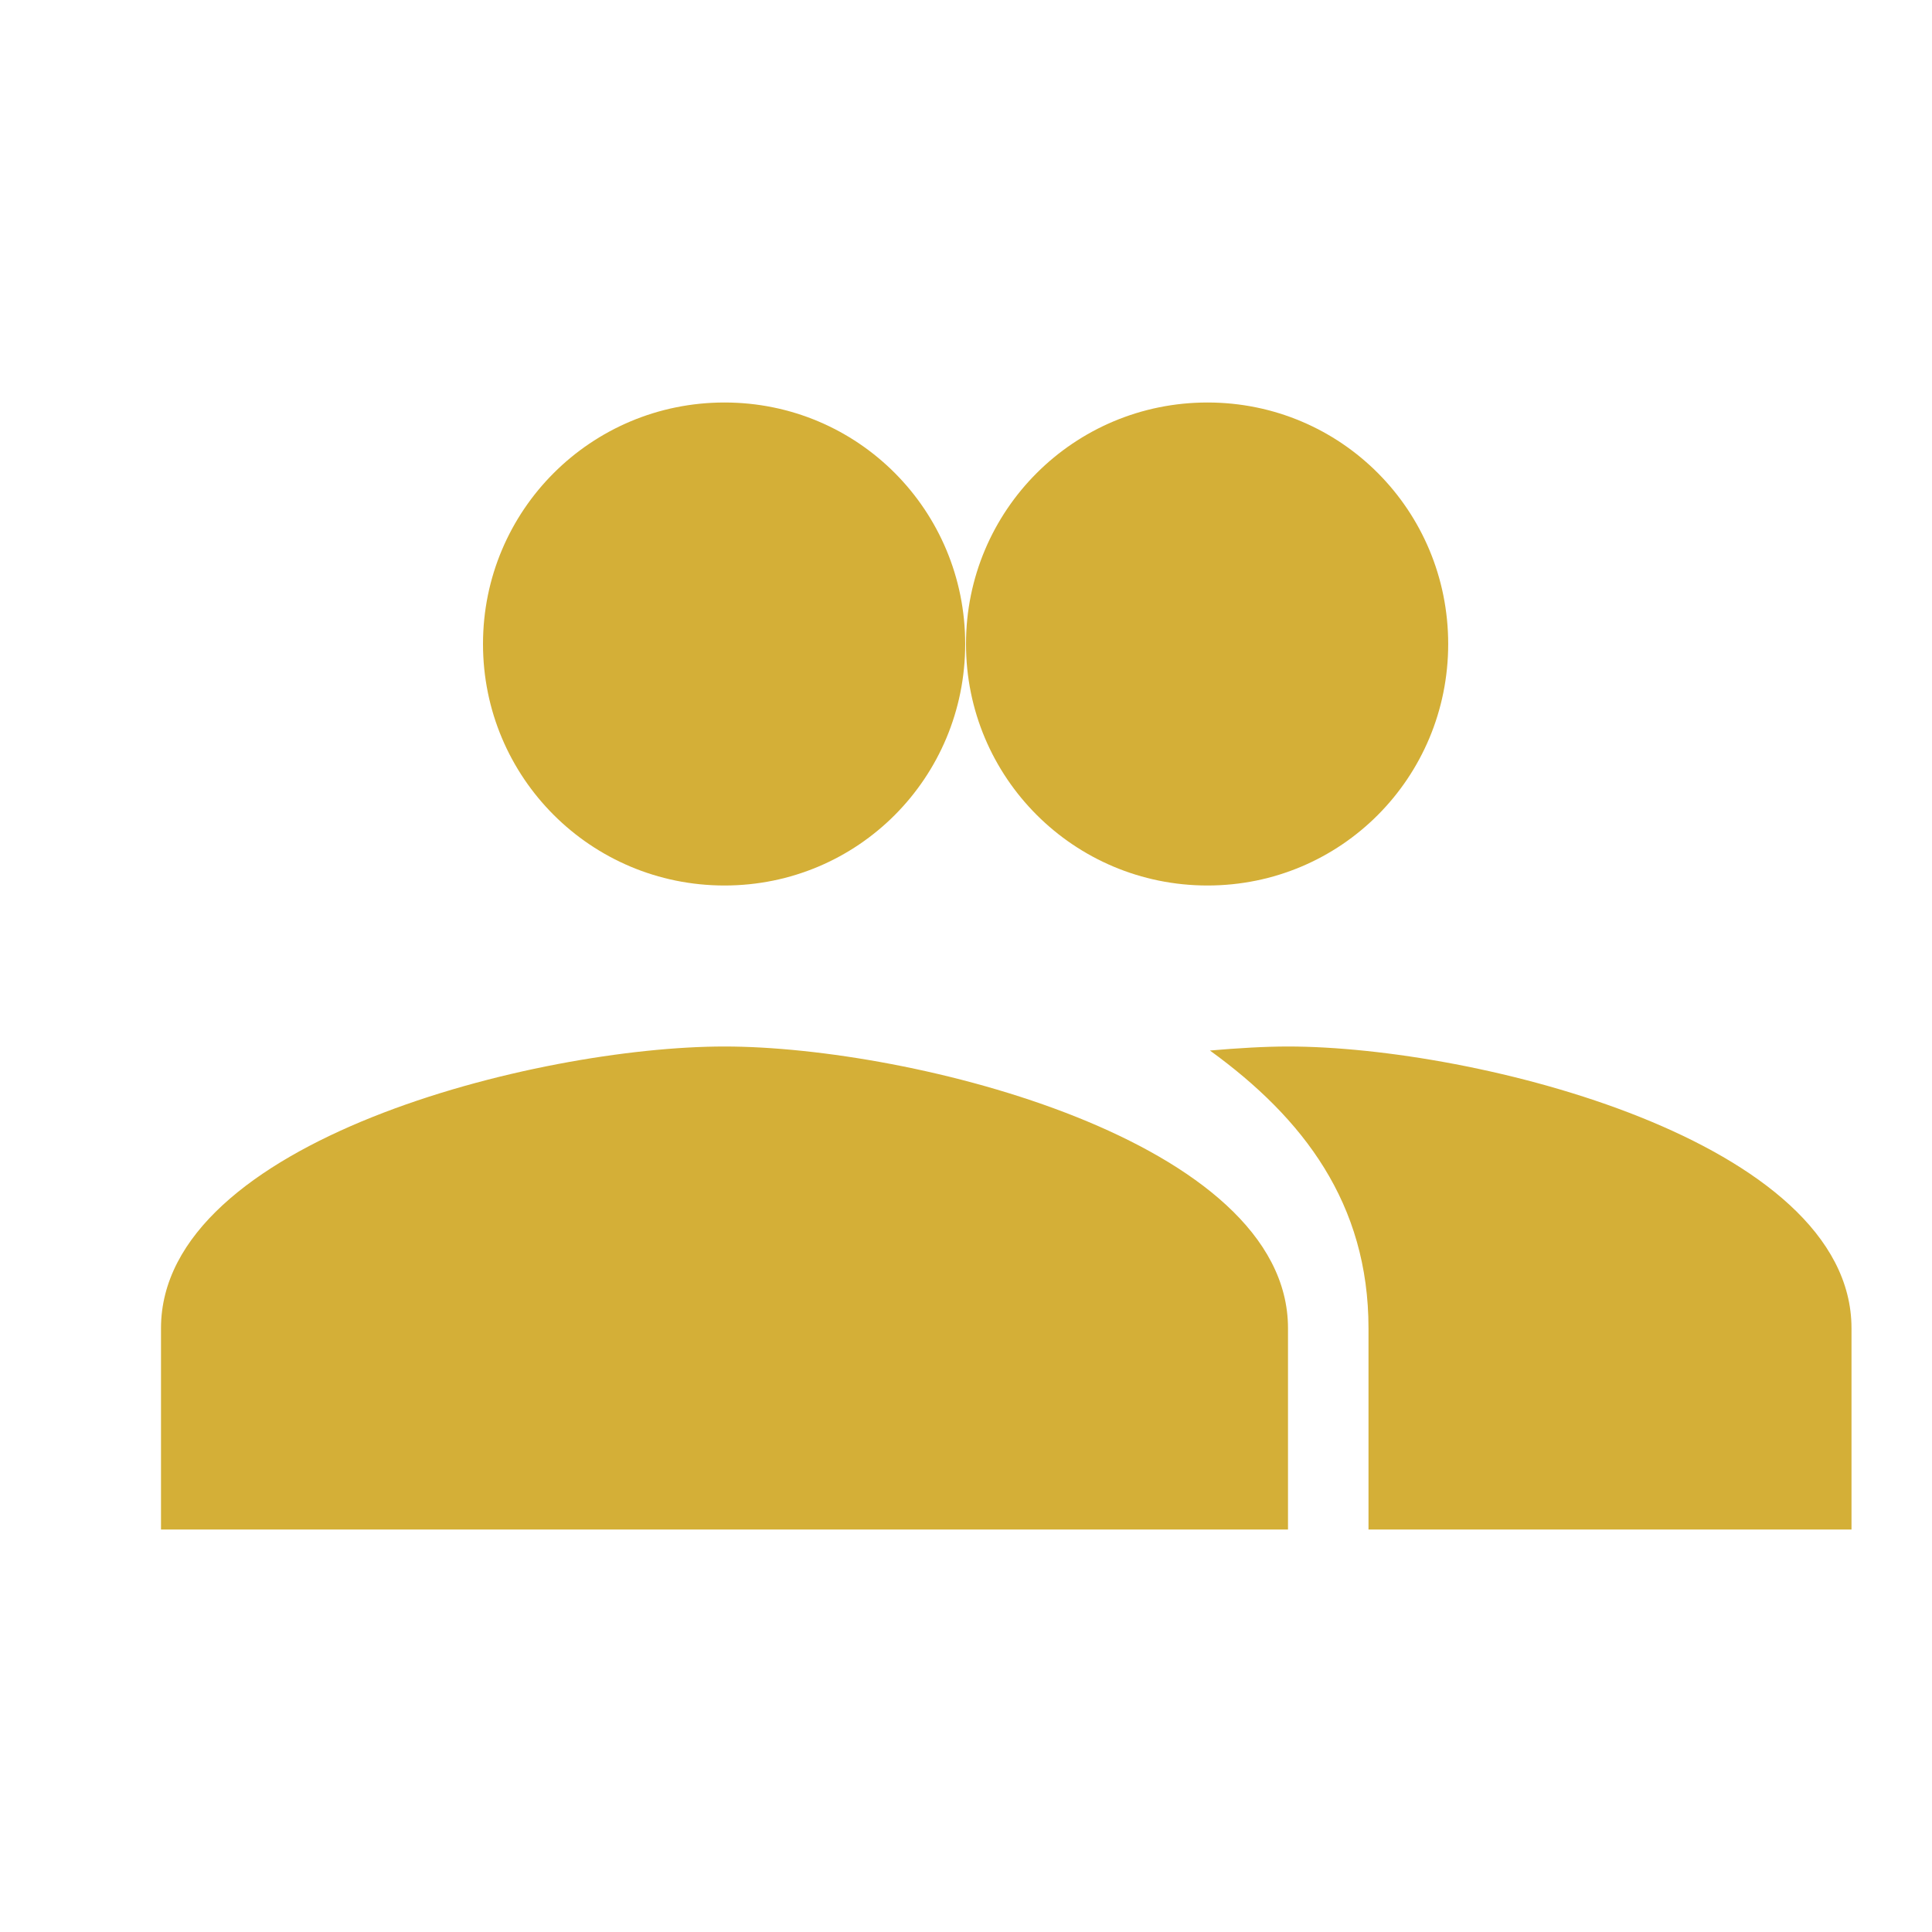
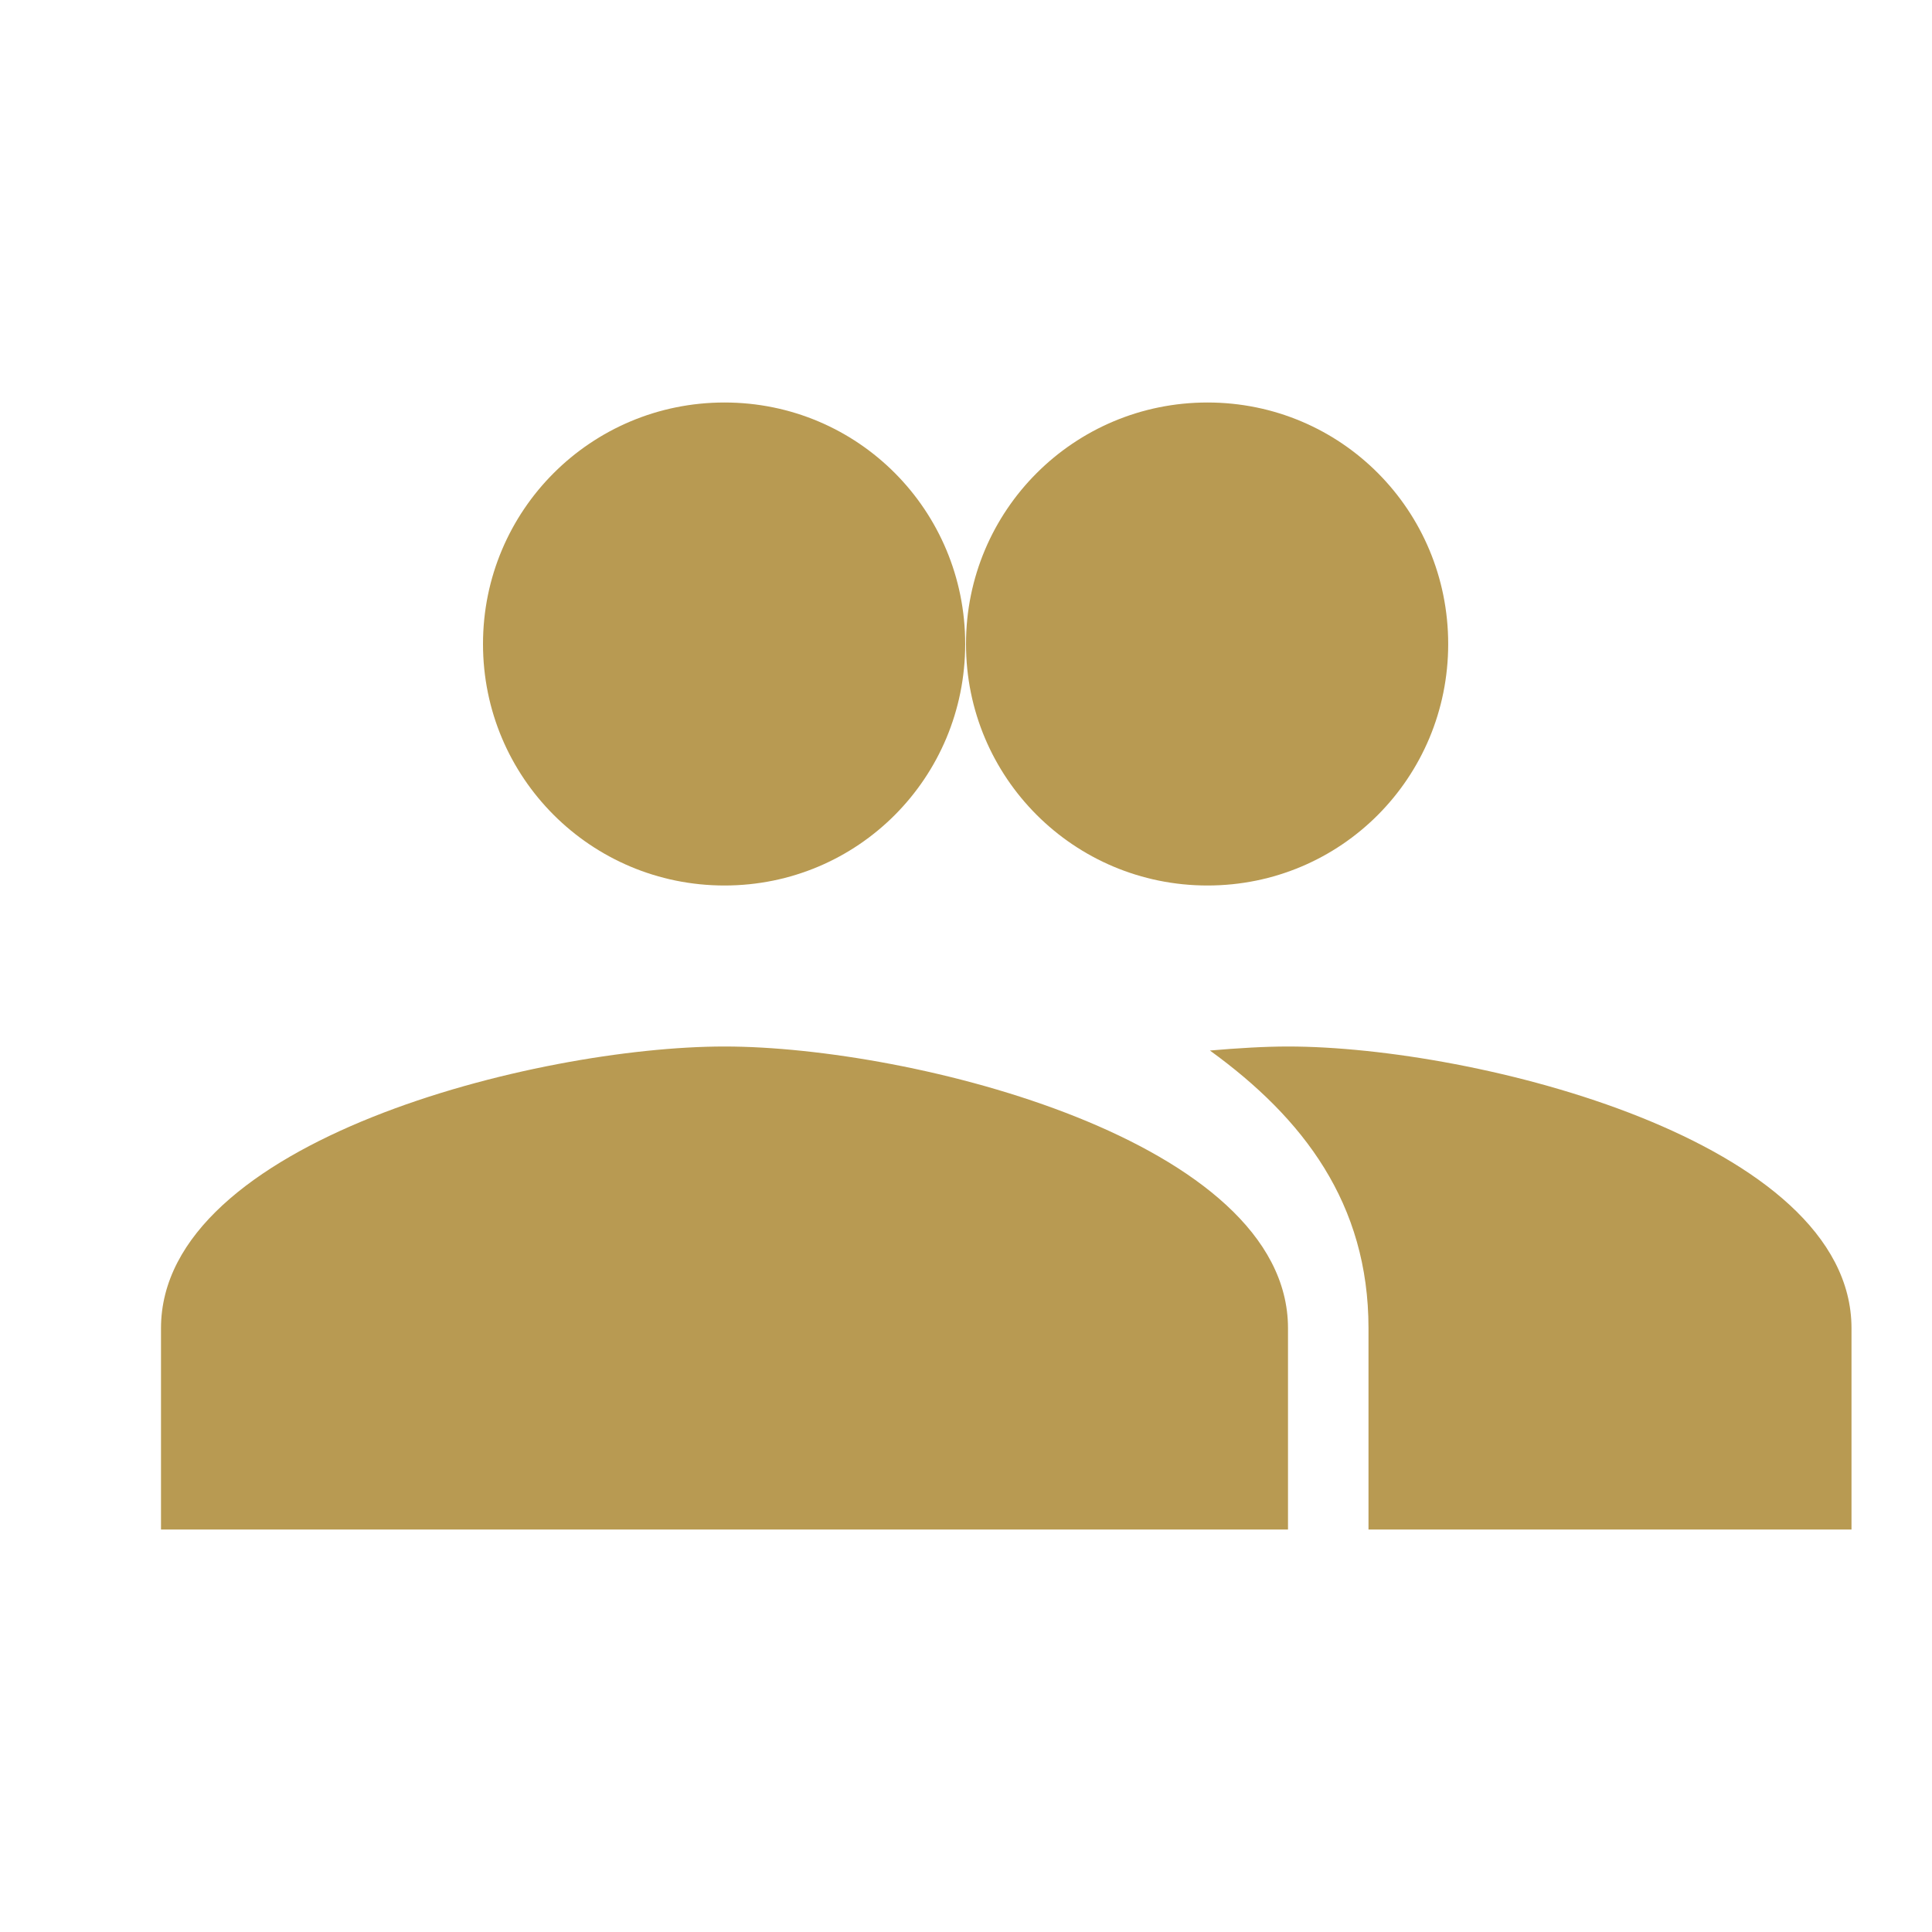
- <svg xmlns="http://www.w3.org/2000/svg" viewBox="0 0 24 24" fill="#d4af37">
+ <svg xmlns="http://www.w3.org/2000/svg" viewBox="0 0 24 24" fill="#b89a52">
  <path d="M9 11c1.66 0 2.99-1.34 2.99-3S10.66 5 9 5 6 6.34 6 8s1.34 3 3 3zm6 0c1.66 0 2.99-1.34 2.99-3S16.66 5 15 5s-3 1.34-3 3 1.34 3 3 3zM9 13c-2.33 0-7 1.17-7 3.5V19h14v-2.5c0-2.33-4.67-3.5-7-3.5zm7 0c-.29 0-.62.02-.97.05 1.16.84 1.97 1.9 1.97 3.45V19h6v-2.5c0-2.33-4.67-3.5-7-3.5z" />
</svg>
